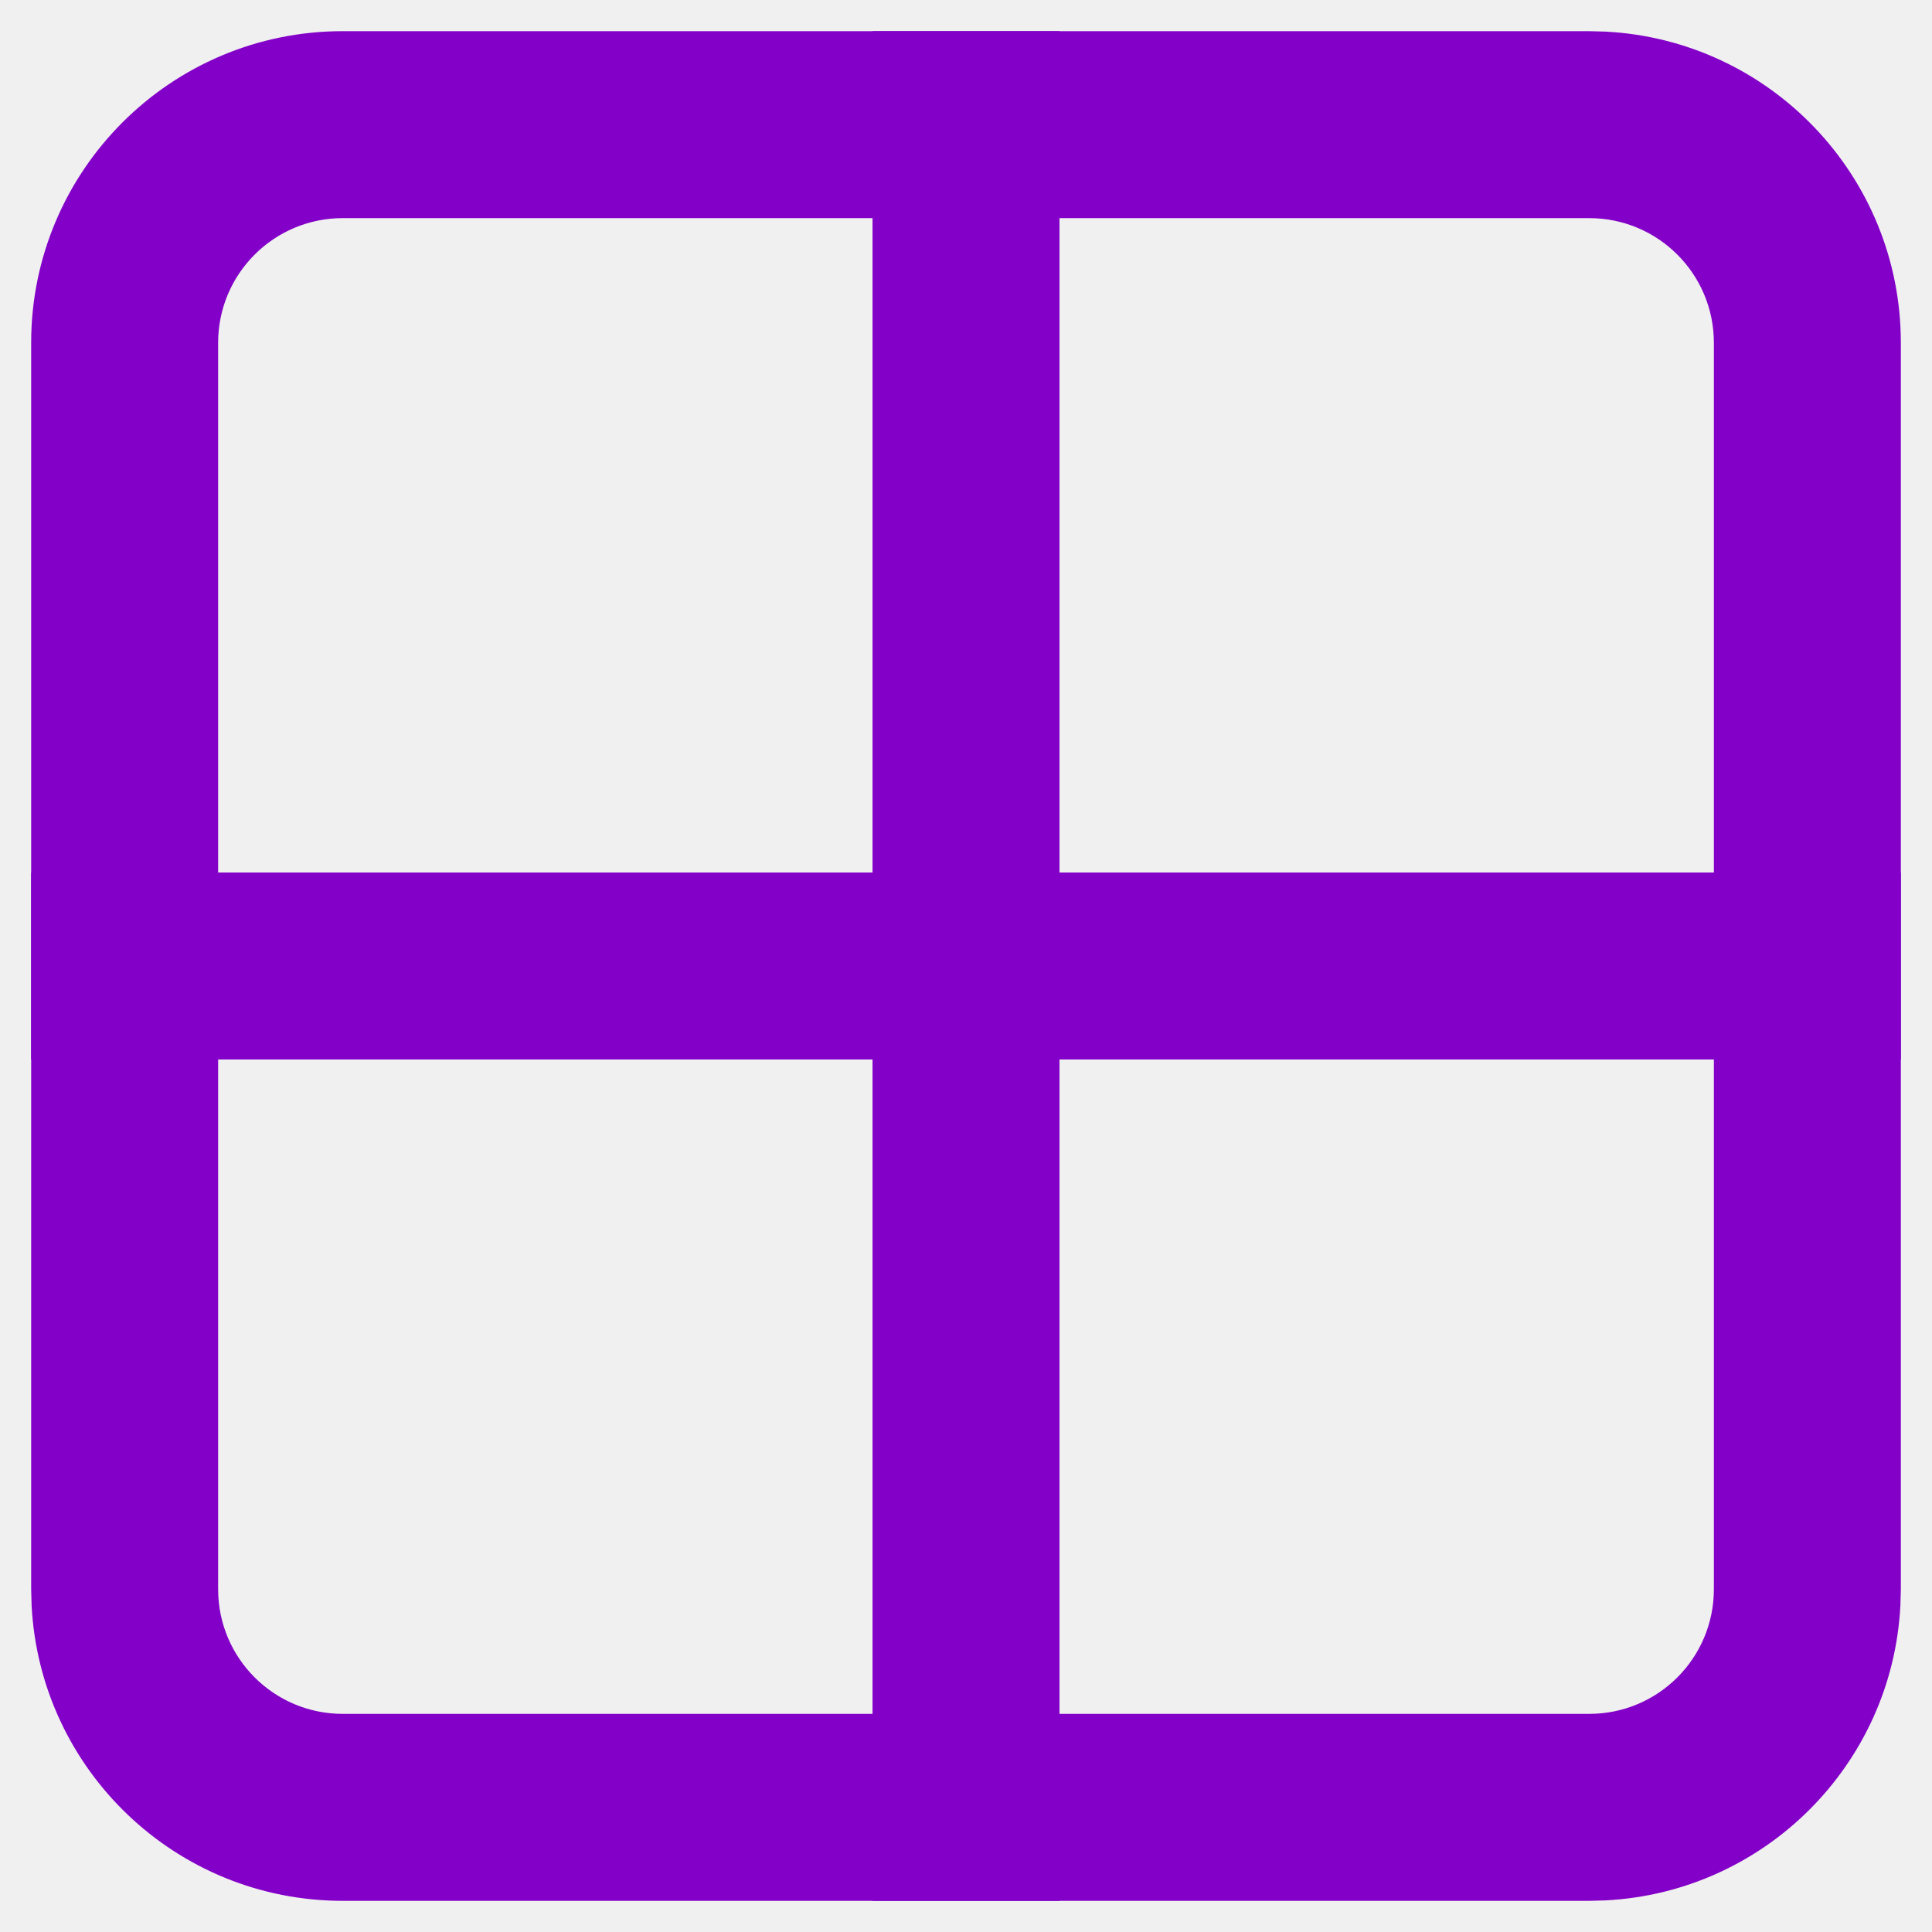
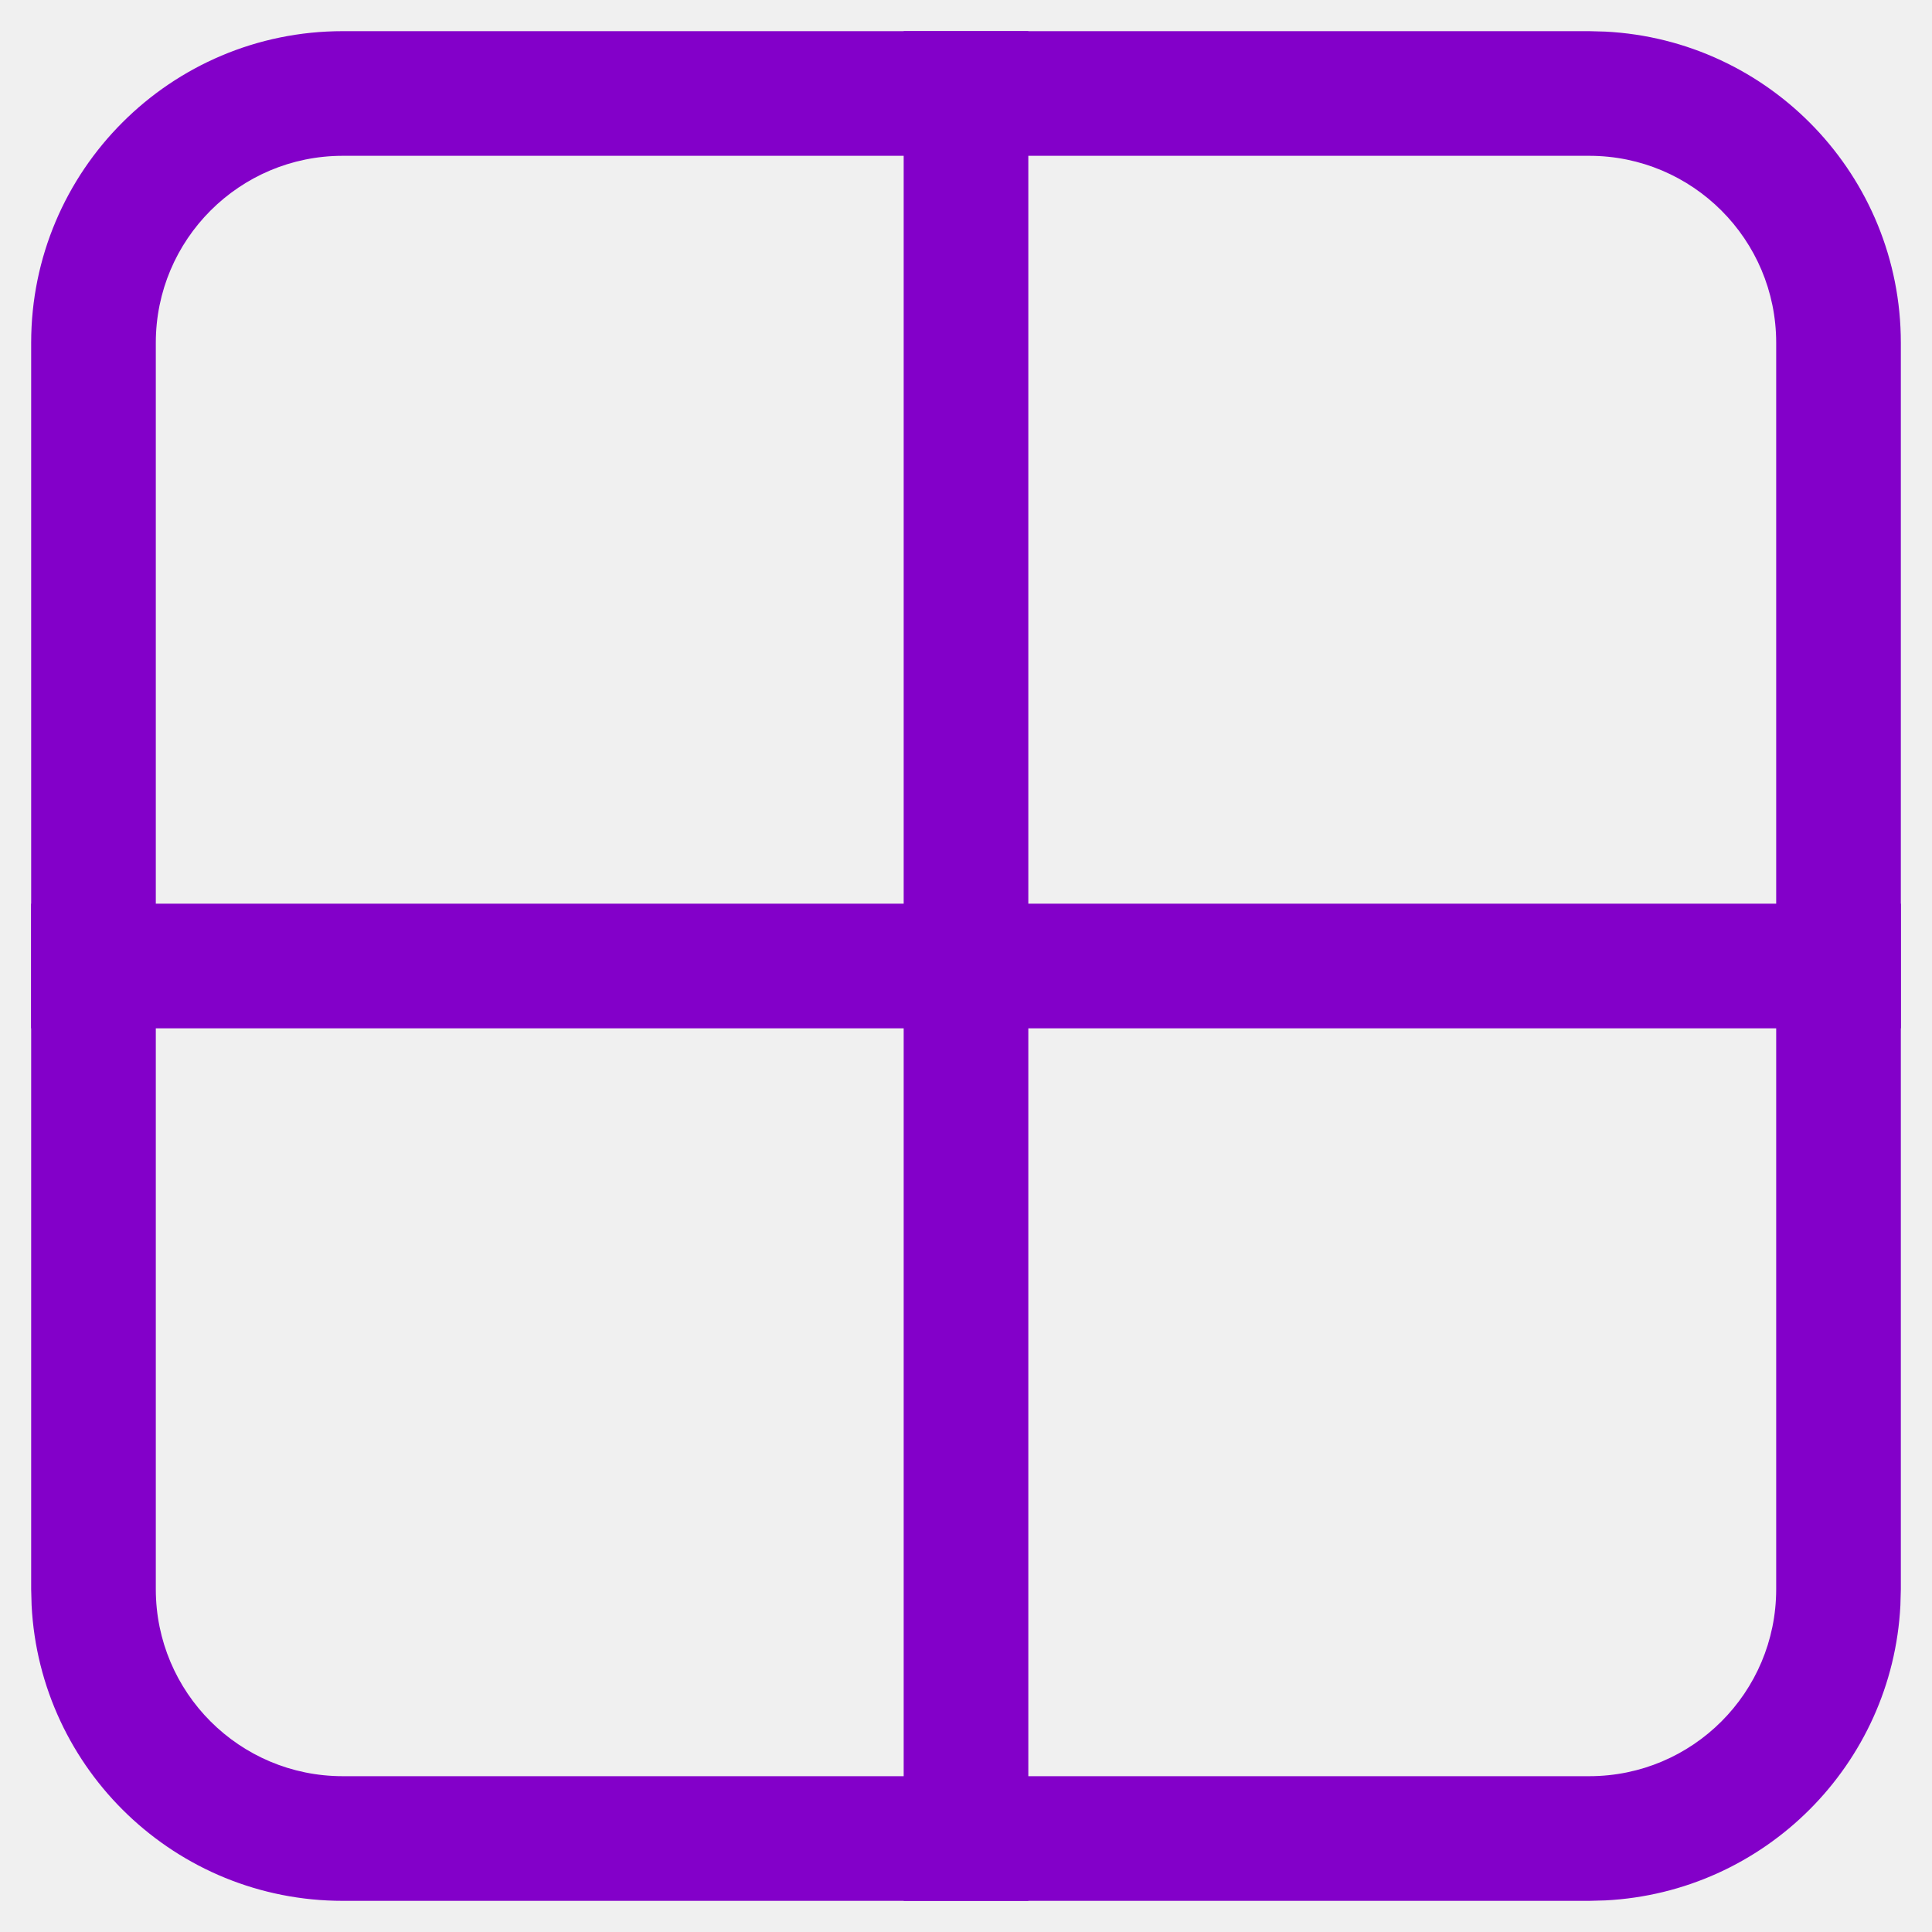
<svg xmlns="http://www.w3.org/2000/svg" width="31" height="31" viewBox="0 0 31 31" fill="none">
-   <g clip-path="url(#clip0_171_394)">
-     <path d="M25.5 27.5V30.5H5.5V27.5H25.5ZM27.5 25.5V5.5C27.5 4.395 26.605 3.5 25.5 3.5H5.5C4.395 3.5 3.5 4.395 3.5 5.5V25.5C3.5 26.605 4.395 27.5 5.5 27.5V30.5C2.825 30.5 0.641 28.399 0.507 25.757L0.5 25.5V5.5C0.5 2.739 2.739 0.5 5.5 0.5H25.5L25.757 0.507C28.399 0.641 30.5 2.825 30.5 5.5V25.5L30.493 25.757C30.364 28.314 28.314 30.364 25.757 30.493L25.5 30.5V27.5C26.605 27.5 27.5 26.605 27.5 25.5Z" fill="#8300C9" />
-     <path d="M30.5 14V17H0.5V14H30.5Z" fill="#8300C9" />
-     <path d="M14 0.5L17 0.5L17 30.5L14 30.5L14 0.5Z" fill="#8300C9" />
+   <g clip-path="url(#clip0_230_116)">
+     <path d="M25.5 28.5V30.5H5.5V28.5H25.5ZM28.5 25.5V5.5C28.5 3.843 27.157 2.5 25.5 2.5H5.5C3.843 2.5 2.5 3.843 2.5 5.5V25.5C2.5 27.157 3.843 28.5 5.5 28.5V30.5C2.825 30.5 0.641 28.399 0.507 25.757L0.5 25.5V5.5C0.5 2.739 2.739 0.5 5.5 0.5H25.5L25.757 0.507C28.399 0.641 30.5 2.825 30.5 5.5V25.5L30.493 25.757C30.364 28.314 28.314 30.364 25.757 30.493L25.5 30.5V28.5C27.157 28.5 28.5 27.157 28.5 25.5Z" fill="#8300C9" />
+     <path d="M30.5 14.5V16.5H0.5V14.5H30.5Z" fill="#8300C9" />
+     <path d="M14.5 0.5L16.5 0.5L16.5 30.5L14.5 30.5L14.5 0.5Z" fill="#8300C9" />
  </g>
  <defs>
-     <clipPath id="clip0_171_394">
+     <clipPath id="clip0_230_116">
      <rect width="31" height="31" fill="white" />
    </clipPath>
  </defs>
</svg>
